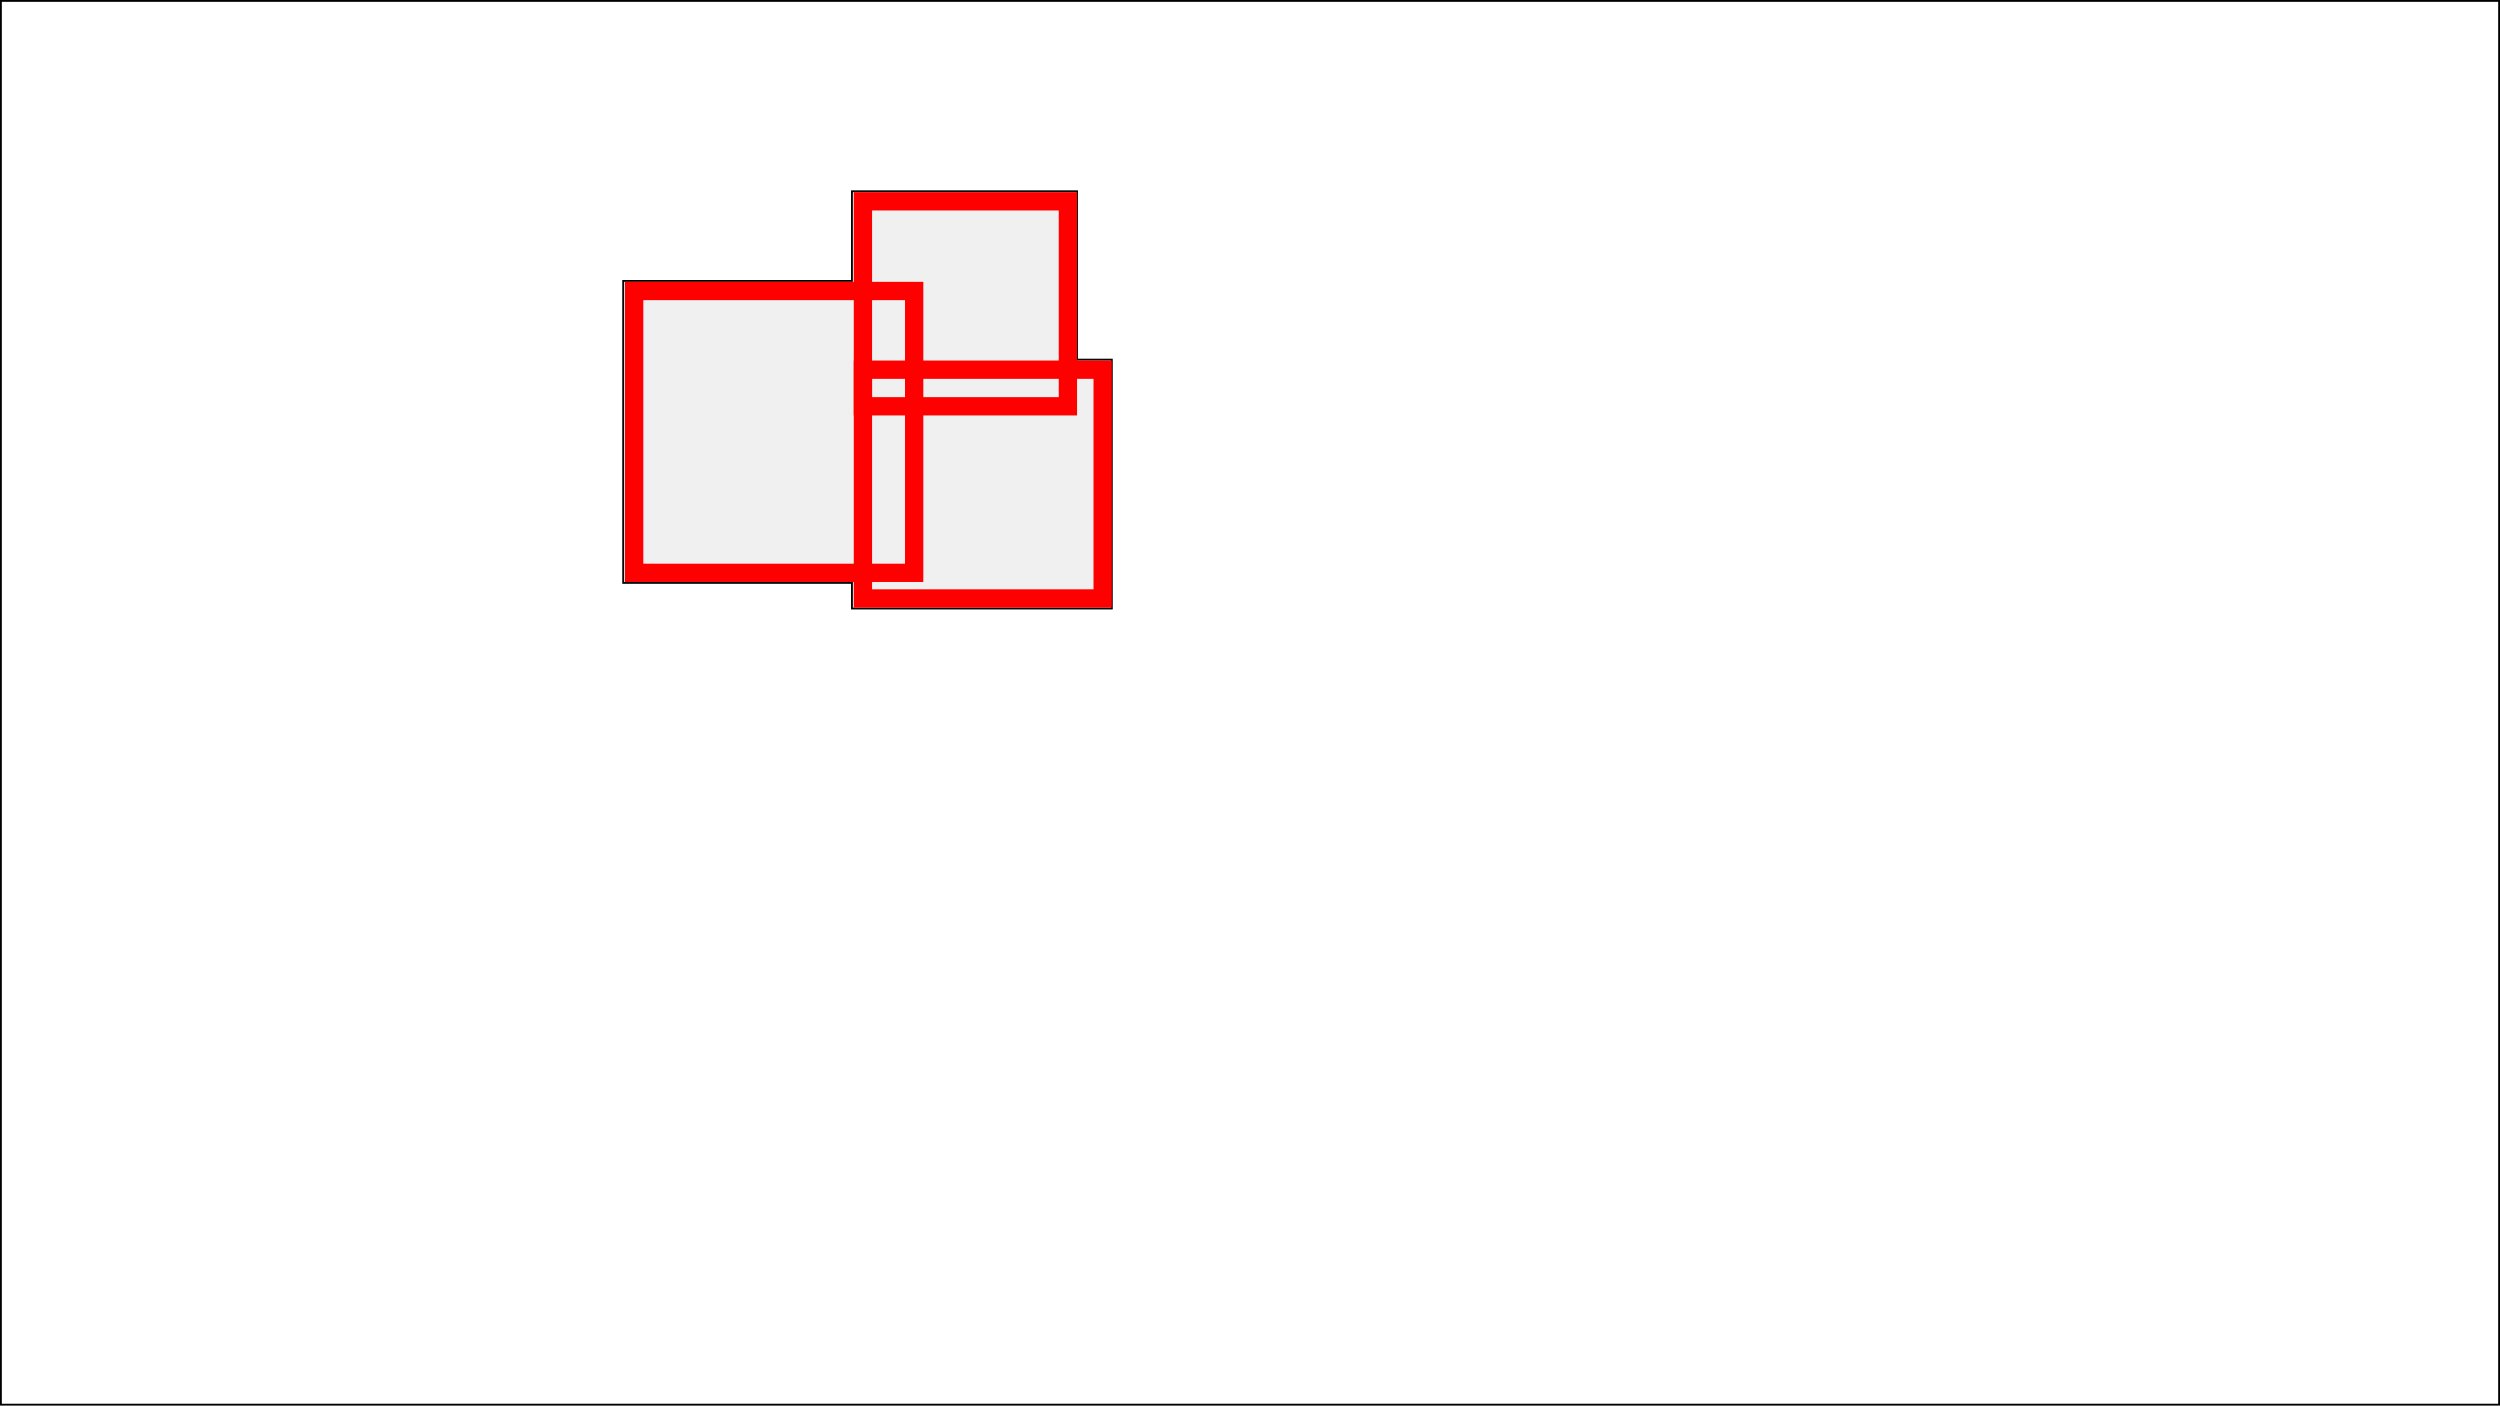
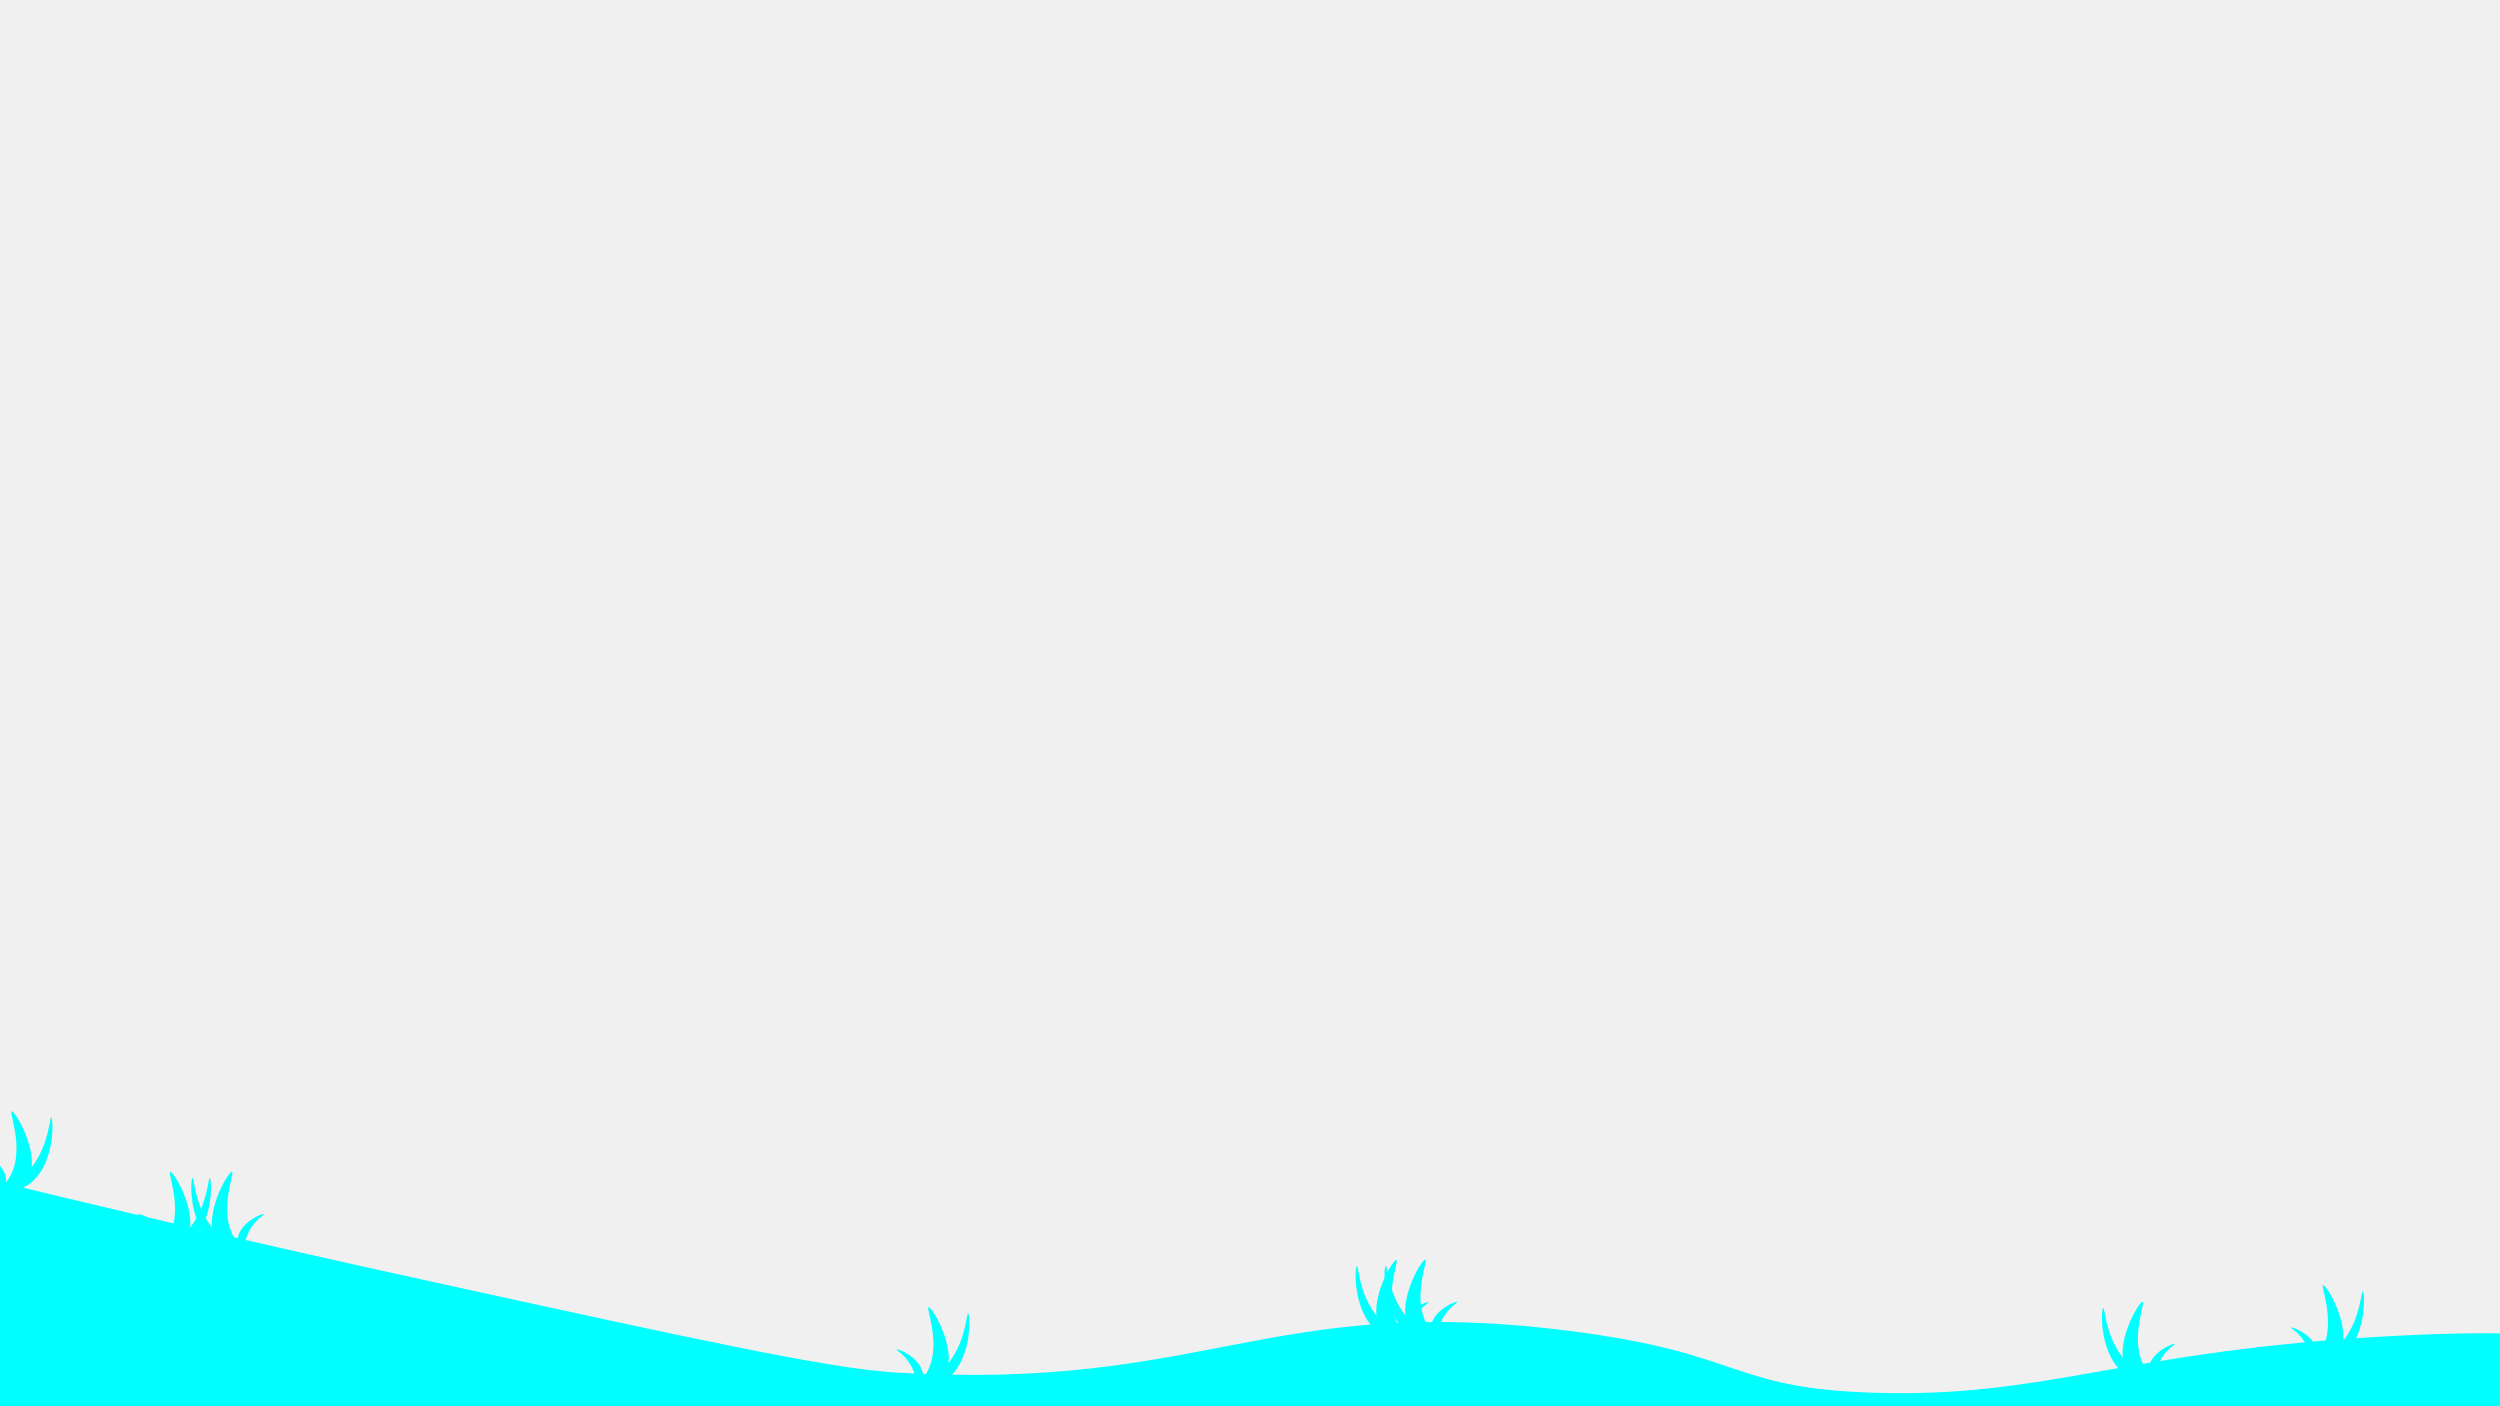
<svg xmlns="http://www.w3.org/2000/svg" id="Layer_1" data-name="Layer 1" viewBox="0 0 1366 768">
  <defs>
-     <style>.cls-1{fill:#fff;}.cls-2{fill:red;}</style>
+     <style>.cls-1{fill:aqua;}</style>
  </defs>
-   <path class="cls-1" d="M.5,767.5V.5h1365v767Zm465-435h142v-136h-19v-92h-123v49h-125v165h125Z" />
-   <path d="M1365,1V767H1V1H1365M465,153H340V319H465v14H608V196H589V104H465v49M1366,0H0V768H1366V0ZM341,318V154H466V105H588v92h19V332H466V318Z" />
-   <path class="cls-2" d="M494.5,164V308h-143V164h143m10-10h-163V318h163V154Z" />
-   <path class="cls-2" d="M597.5,207V322h-121V207h121m10-10h-141V332h141V197Z" />
-   <path class="cls-2" d="M578.5,115V217h-102V115h102m10-10h-122V227h122V105Z" />
+   <path class="cls-1" d="M741.37,691.76c1.07-.23,1.31,21.49,17.12,33.41,6.5,4.9,13.55,6.58,13.24,7.56s-9.89.85-17.16-3.81C738.78,718.79,740.18,692,741.37,691.76Z" />
+   <path class="cls-1" d="M763,688.42c1.73.49-8.44,23.25,2.52,38,2.81,3.78,6.55,6.42,5.86,7.54-1,1.63-11-.44-15.92-6.42C745.07,714.77,761.08,687.88,763,688.42Z" />
+   <path class="cls-1" d="M780.47,711.53c-.49-.65-12.91,4.18-14.36,13.22-.71,4.48,1.42,9,2.47,8.92s.27-5.81,3.53-12.37C775.5,714.48,780.8,712,780.47,711.53Z" />
+   <path class="cls-1" d="M-165,692c49.87-61,139.24-51.21,149-50,61.25,15,148.91,35.8,255,59,142.69,31.21,214,46.81,251,49,169.43,10,202.21-43.39,366-23,97.92,12.19,87.85,31.49,168,34,94.66,3,135.75-23.1,283-31,103.84-5.57,131.39,4.81,146,24,22.94,30.11,17.07,85.94-6,120-65.69,97-268.5,12.32-711-9-198.82-9.58-373-7-373-7-339.51,5-512.31,39-553-40C-209.69,779.77-191.46,724.33-165,692Z" />
+   <path class="cls-1" d="M757.16,691.6c1.08-.23,1.32,21.49,17.13,33.42,6.5,4.89,13.55,6.58,13.24,7.55s-9.89.85-17.16-3.81C754.58,718.63,756,691.86,757.16,691.6Z" />
+   <path class="cls-1" d="M778.79,688.26c1.73.49-8.44,23.25,2.51,38,2.82,3.79,6.56,6.42,5.87,7.54-1,1.63-11-.44-15.92-6.42C760.86,714.61,776.88,687.72,778.79,688.26Z" />
+   <path class="cls-1" d="M796.27,711.37c-.49-.65-12.91,4.18-14.36,13.23-.71,4.47,1.42,9,2.47,8.91s.26-5.8,3.53-12.36C791.3,714.32,796.6,711.81,796.27,711.37Z" />
+   <path class="cls-1" d="M1149.16,714.6c1.08-.23,1.32,21.49,17.13,33.42,6.5,4.89,13.55,6.58,13.24,7.55s-9.89.85-17.16-3.81C1146.58,741.63,1148,714.86,1149.16,714.6Z" />
+   <path class="cls-1" d="M1170.79,711.26c1.73.49-8.44,23.25,2.51,38,2.82,3.79,6.56,6.42,5.87,7.54-1,1.63-11.05-.44-15.92-6.42C1152.86,737.61,1168.88,710.72,1170.79,711.26Z" />
+   <path class="cls-1" d="M1188.27,734.37c-.49-.65-12.91,4.18-14.36,13.23-.71,4.47,1.42,9,2.47,8.91s.26-5.8,3.53-12.36C1183.3,737.32,1188.6,734.81,1188.27,734.37Z" />
+   <path class="cls-1" d="M105.16,643.6c1.08-.23,1.32,21.49,17.13,33.42,6.5,4.89,13.55,6.58,13.24,7.55s-9.89.85-17.16-3.81C102.58,670.63,104,643.86,105.16,643.6Z" />
+   <path class="cls-1" d="M126.79,640.26c1.73.49-8.44,23.25,2.51,38,2.82,3.79,6.56,6.42,5.87,7.54-1,1.63-11-.44-15.92-6.42C108.86,666.61,124.88,639.72,126.79,640.26Z" />
+   <path class="cls-1" d="M144.27,663.37c-.49-.65-12.91,4.18-14.36,13.23-.71,4.47,1.42,9,2.47,8.91s.26-5.8,3.53-12.36C139.3,666.32,144.6,663.81,144.27,663.37Z" />
+   <path class="cls-1" d="M114.62,643.6c-1.08-.23-1.31,21.49-17.13,33.42-6.49,4.89-13.55,6.58-13.24,7.55s9.89.85,17.16-3.81C117.21,670.63,115.81,643.86,114.62,643.6Z" />
+   <path class="cls-1" d="M93,640.26c-1.72.49,8.44,23.25-2.51,38-2.81,3.79-6.56,6.42-5.87,7.54,1,1.63,11-.44,15.92-6.42C110.92,666.61,94.9,639.72,93,640.26Z" />
+   <path class="cls-1" d="M75.51,663.37c.49-.65,12.91,4.18,14.36,13.23.72,4.47-1.41,9-2.46,8.91s-.27-5.8-3.53-12.36C80.49,666.32,75.19,663.81,75.51,663.37Z" />
+   <path class="cls-1" d="M529,717.6c-1.08-.23-1.31,21.49-17.13,33.42-6.49,4.89-13.55,6.58-13.24,7.55s9.89.85,17.16-3.81C531.6,744.63,530.2,717.86,529,717.6Z" />
+   <path class="cls-1" d="M507.38,714.26c-1.72.49,8.44,23.25-2.51,38-2.81,3.79-6.56,6.42-5.87,7.54,1,1.63,11.05-.44,15.92-6.42C525.31,740.61,509.29,713.72,507.38,714.26Z" />
+   <path class="cls-1" d="M489.9,737.37c.49-.65,12.91,4.18,14.36,13.23.72,4.47-1.41,9-2.46,8.91s-.27-5.8-3.53-12.36C494.88,740.32,489.58,737.81,489.9,737.37Z" />
+   <path class="cls-1" d="M1291,705.6c-1.08-.23-1.31,21.49-17.13,33.42-6.49,4.89-13.55,6.58-13.24,7.55s9.89.85,17.16-3.81C1293.6,732.63,1292.2,705.86,1291,705.6Z" />
+   <path class="cls-1" d="M1269.38,702.26c-1.72.49,8.44,23.25-2.51,38-2.81,3.79-6.56,6.42-5.87,7.54,1,1.63,11-.44,15.92-6.42C1287.31,728.61,1271.29,701.72,1269.38,702.26Z" />
+   <path class="cls-1" d="M1251.9,725.37c.49-.65,12.91,4.18,14.36,13.23.72,4.47-1.41,9-2.46,8.91s-.27-5.8-3.53-12.36C1256.88,728.32,1251.58,725.81,1251.9,725.37Z" />
+   <path class="cls-1" d="M28,610.6c-1.08-.23-1.31,21.49-17.13,33.42-6.49,4.89-13.55,6.58-13.24,7.55s9.89.85,17.16-3.81C30.6,637.63,29.2,610.86,28,610.6Z" />
+   <path class="cls-1" d="M6.38,607.26c-1.72.49,8.44,23.25-2.51,38C1.06,649-2.69,651.66-2,652.78c1,1.63,11.05-.44,15.92-6.42C24.31,633.61,8.29,606.72,6.38,607.26Z" />
+   <path class="cls-1" d="M-11.1,630.37c.49-.65,12.91,4.18,14.36,13.23.72,4.47-1.41,9-2.46,8.91s-.27-5.8-3.53-12.36C-6.12,633.32-11.42,630.81-11.1,630.37Z" />
</svg>
